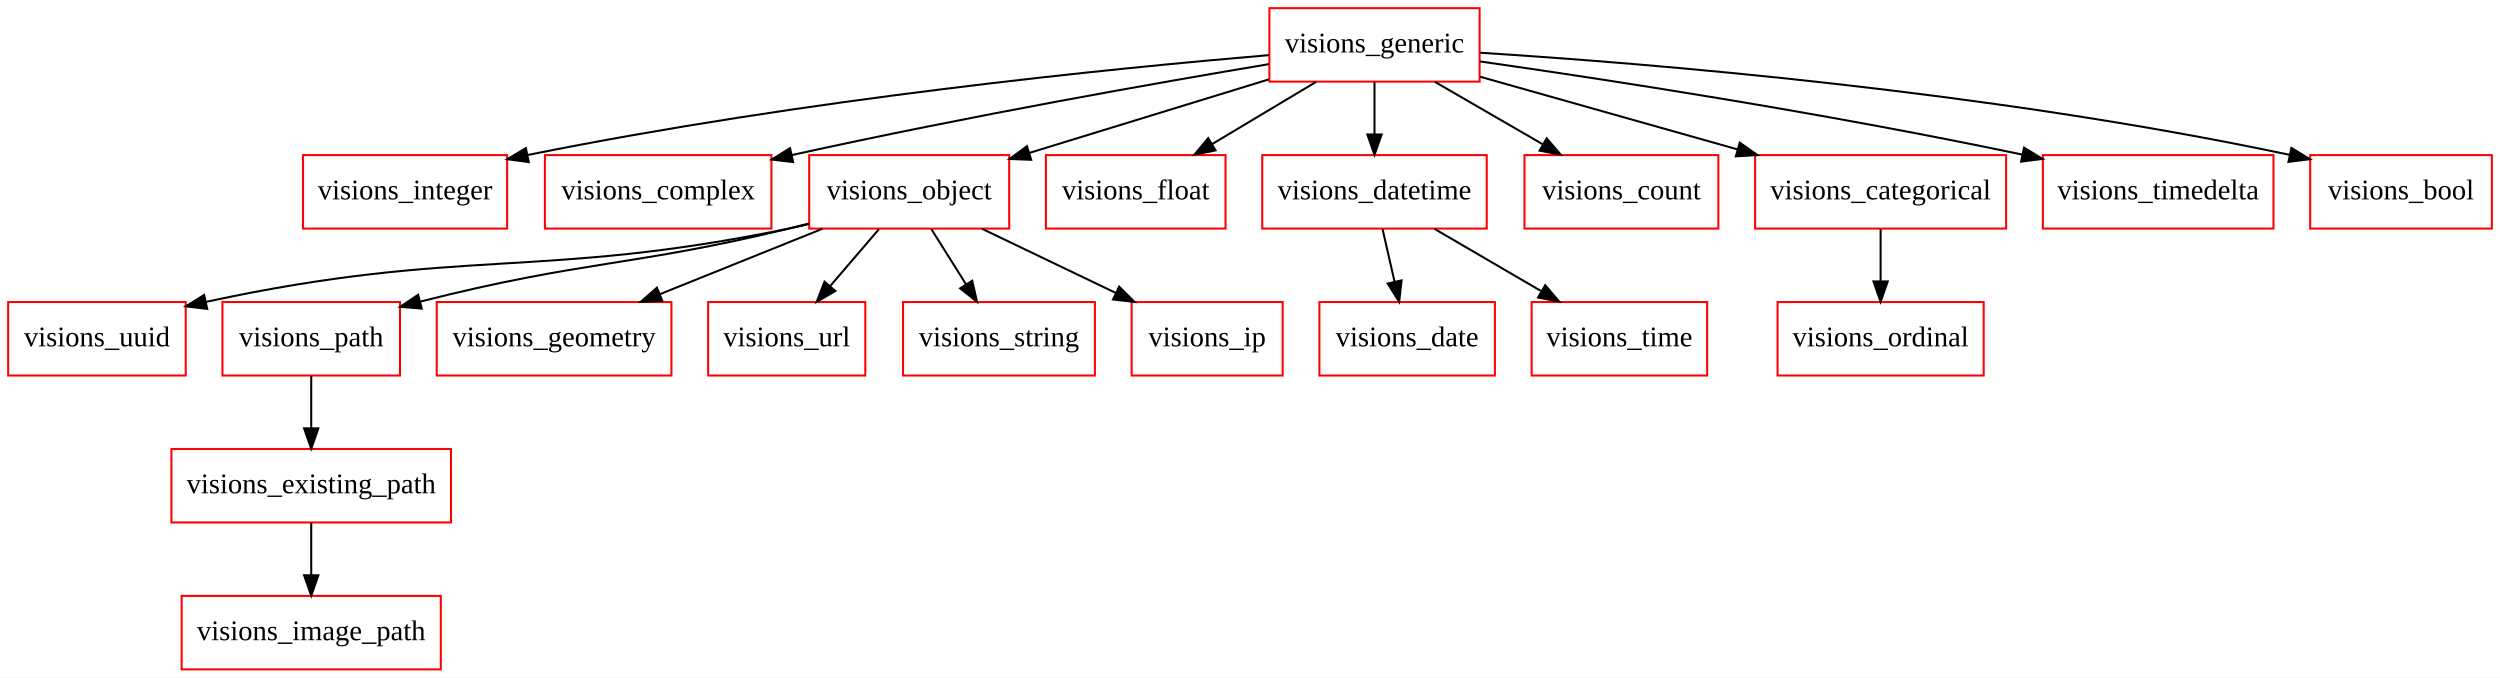
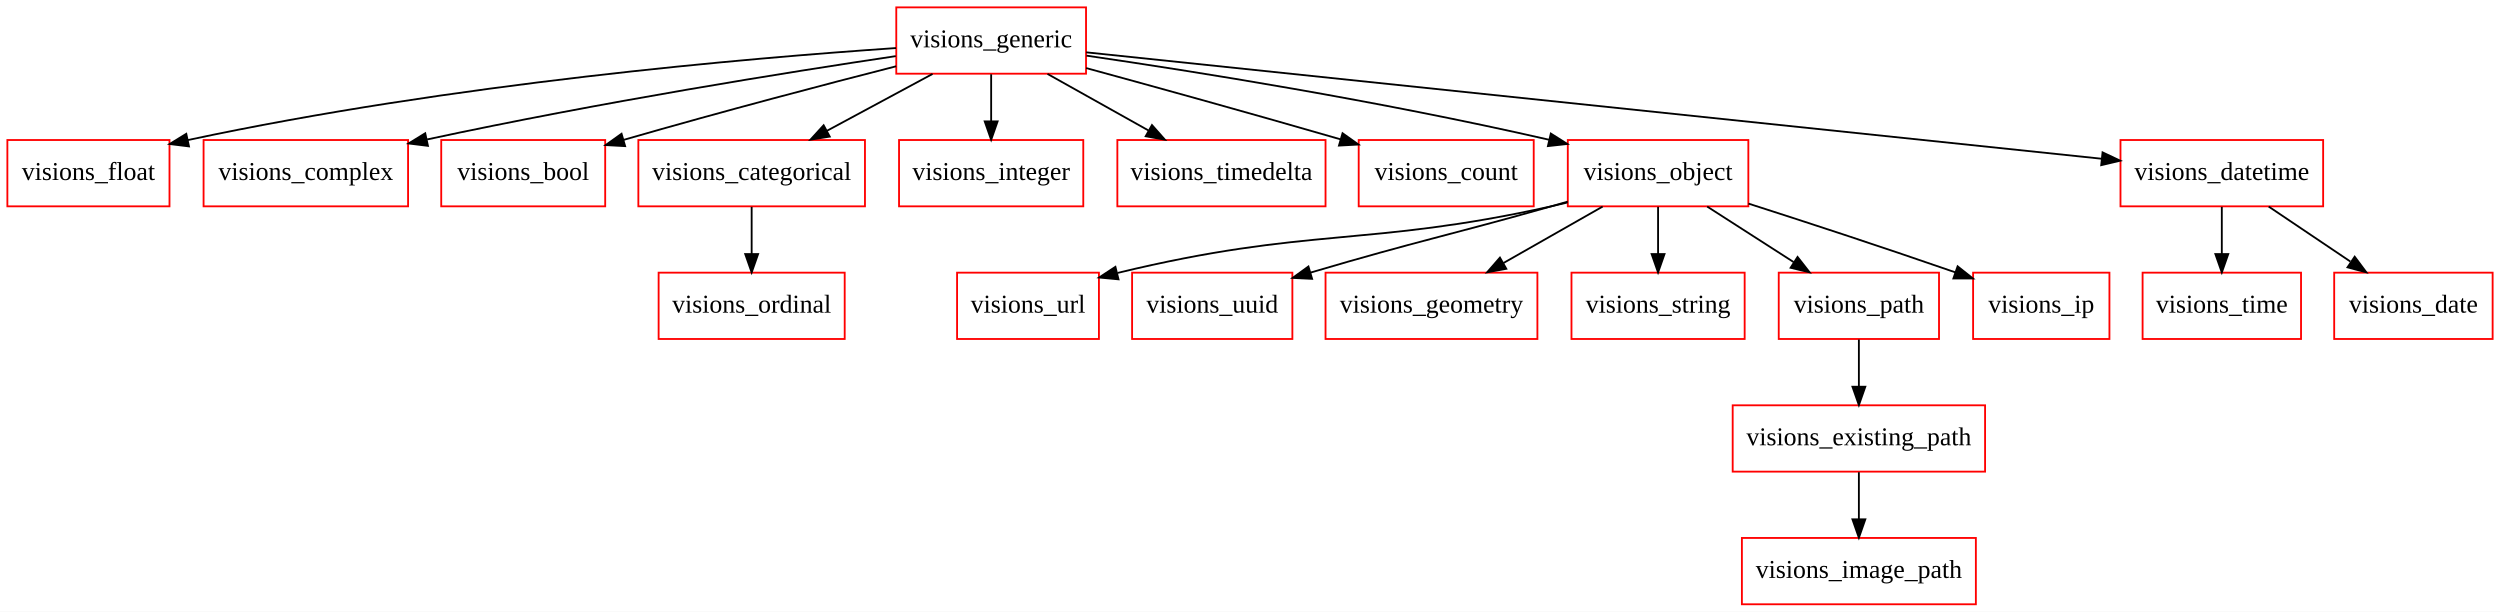
- <svg xmlns="http://www.w3.org/2000/svg" width="1225pt" height="332pt" viewBox="0.00 0.00 1225.00 332.00">
+ <svg xmlns="http://www.w3.org/2000/svg" width="1357pt" height="332pt" viewBox="0.00 0.00 1357.00 332.00">
  <g id="graph0" class="graph" transform="scale(1 1) rotate(0) translate(4 328)">
-     <polygon fill="white" stroke="none" points="-4,4 -4,-328 1221,-328 1221,4 -4,4" />
+     <polygon fill="white" stroke="none" points="-4,4 -4,-328 1353,-328 1353,4 -4,4" />
    <g id="node1" class="node">
-       <polygon fill="none" stroke="red" points="87,-180 0,-180 0,-144 87,-144 87,-180" />
-       <text text-anchor="middle" x="43.5" y="-158.3" font-family="Times New Roman,serif" font-size="14.00">visions_uuid</text>
+       <polygon fill="none" stroke="red" points="1073.5,-108 936.5,-108 936.5,-72 1073.5,-72 1073.5,-108" />
+       <text text-anchor="middle" x="1005" y="-86.3" font-family="Times New Roman,serif" font-size="14.00">visions_existing_path</text>
+     </g>
+     <g id="node4" class="node">
+       <polygon fill="none" stroke="red" points="1068.5,-36 941.5,-36 941.5,-0 1068.5,-0 1068.5,-36" />
+       <text text-anchor="middle" x="1005" y="-14.3" font-family="Times New Roman,serif" font-size="14.00">visions_image_path</text>
+     </g>
+     <g id="edge1" class="edge">
+       <path fill="none" stroke="black" d="M1005,-71.697C1005,-63.983 1005,-54.712 1005,-46.112" />
+       <polygon fill="black" stroke="black" points="1008.5,-46.104 1005,-36.104 1001.5,-46.104 1008.5,-46.104" />
    </g>
    <g id="node2" class="node">
-       <polygon fill="none" stroke="red" points="244.5,-252 144.5,-252 144.5,-216 244.5,-216 244.5,-252" />
-       <text text-anchor="middle" x="194.5" y="-230.3" font-family="Times New Roman,serif" font-size="14.00">visions_integer</text>
+       <polygon fill="none" stroke="red" points="592.5,-180 515.5,-180 515.5,-144 592.5,-144 592.5,-180" />
+       <text text-anchor="middle" x="554" y="-158.3" font-family="Times New Roman,serif" font-size="14.00">visions_url</text>
    </g>
    <g id="node3" class="node">
-       <polygon fill="none" stroke="red" points="192,-180 105,-180 105,-144 192,-144 192,-180" />
-       <text text-anchor="middle" x="148.5" y="-158.3" font-family="Times New Roman,serif" font-size="14.00">visions_path</text>
+       <polygon fill="none" stroke="red" points="697.5,-180 610.5,-180 610.5,-144 697.5,-144 697.5,-180" />
+       <text text-anchor="middle" x="654" y="-158.3" font-family="Times New Roman,serif" font-size="14.00">visions_uuid</text>
+     </g>
+     <g id="node5" class="node">
+       <polygon fill="none" stroke="red" points="1245,-180 1159,-180 1159,-144 1245,-144 1245,-180" />
+       <text text-anchor="middle" x="1202" y="-158.3" font-family="Times New Roman,serif" font-size="14.00">visions_time</text>
    </g>
    <g id="node6" class="node">
-       <polygon fill="none" stroke="red" points="217,-108 80,-108 80,-72 217,-72 217,-108" />
-       <text text-anchor="middle" x="148.5" y="-86.3" font-family="Times New Roman,serif" font-size="14.00">visions_existing_path</text>
+       <polygon fill="none" stroke="red" points="830.5,-180 715.5,-180 715.5,-144 830.5,-144 830.5,-180" />
+       <text text-anchor="middle" x="773" y="-158.3" font-family="Times New Roman,serif" font-size="14.00">visions_geometry</text>
    </g>
-     <g id="edge1" class="edge">
-       <path fill="none" stroke="black" d="M148.5,-143.697C148.5,-135.983 148.5,-126.712 148.5,-118.112" />
-       <polygon fill="black" stroke="black" points="152,-118.104 148.5,-108.104 145,-118.104 152,-118.104" />
+     <g id="node7" class="node">
+       <polygon fill="none" stroke="red" points="585.5,-324 482.5,-324 482.5,-288 585.5,-288 585.5,-324" />
+       <text text-anchor="middle" x="534" y="-302.3" font-family="Times New Roman,serif" font-size="14.00">visions_generic</text>
    </g>
-     <g id="node4" class="node">
-       <polygon fill="none" stroke="red" points="325,-180 210,-180 210,-144 325,-144 325,-180" />
-       <text text-anchor="middle" x="267.5" y="-158.3" font-family="Times New Roman,serif" font-size="14.00">visions_geometry</text>
+     <g id="node9" class="node">
+       <polygon fill="none" stroke="red" points="88,-252 0,-252 0,-216 88,-216 88,-252" />
+       <text text-anchor="middle" x="44" y="-230.3" font-family="Times New Roman,serif" font-size="14.00">visions_float</text>
    </g>
-     <g id="node5" class="node">
-       <polygon fill="none" stroke="red" points="968,-180 867,-180 867,-144 968,-144 968,-180" />
-       <text text-anchor="middle" x="917.5" y="-158.3" font-family="Times New Roman,serif" font-size="14.00">visions_ordinal</text>
+     <g id="edge2" class="edge">
+       <path fill="none" stroke="black" d="M482.34,-301.918C401.872,-296.423 241.766,-282.71 97.961,-251.974" />
+       <polygon fill="black" stroke="black" points="98.59,-248.529 88.075,-249.828 97.105,-255.369 98.59,-248.529" />
+     </g>
+     <g id="node11" class="node">
+       <polygon fill="none" stroke="red" points="217.5,-252 106.5,-252 106.5,-216 217.5,-216 217.5,-252" />
+       <text text-anchor="middle" x="162" y="-230.3" font-family="Times New Roman,serif" font-size="14.00">visions_complex</text>
+     </g>
+     <g id="edge3" class="edge">
+       <path fill="none" stroke="black" d="M482.228,-297.535C422.905,-288.66 322.603,-272.676 227.817,-252.308" />
+       <polygon fill="black" stroke="black" points="228.291,-248.83 217.776,-250.129 226.807,-255.67 228.291,-248.83" />
+     </g>
+     <g id="node12" class="node">
+       <polygon fill="none" stroke="red" points="324.5,-252 235.5,-252 235.5,-216 324.5,-216 324.5,-252" />
+       <text text-anchor="middle" x="280" y="-230.3" font-family="Times New Roman,serif" font-size="14.00">visions_bool</text>
+     </g>
+     <g id="edge4" class="edge">
+       <path fill="none" stroke="black" d="M482.439,-292.031C444.158,-282.243 390.464,-268.186 334.478,-252.075" />
+       <polygon fill="black" stroke="black" points="335.32,-248.675 324.741,-249.259 333.375,-255.4 335.32,-248.675" />
+     </g>
+     <g id="node13" class="node">
+       <polygon fill="none" stroke="red" points="465.5,-252 342.5,-252 342.5,-216 465.5,-216 465.5,-252" />
+       <text text-anchor="middle" x="404" y="-230.3" font-family="Times New Roman,serif" font-size="14.00">visions_categorical</text>
+     </g>
+     <g id="edge5" class="edge">
+       <path fill="none" stroke="black" d="M502.198,-287.876C484.886,-278.554 463.279,-266.919 444.744,-256.939" />
+       <polygon fill="black" stroke="black" points="446.388,-253.849 435.924,-252.19 443.069,-260.012 446.388,-253.849" />
+     </g>
+     <g id="node14" class="node">
+       <polygon fill="none" stroke="red" points="584,-252 484,-252 484,-216 584,-216 584,-252" />
+       <text text-anchor="middle" x="534" y="-230.3" font-family="Times New Roman,serif" font-size="14.00">visions_integer</text>
+     </g>
+     <g id="edge6" class="edge">
+       <path fill="none" stroke="black" d="M534,-287.697C534,-279.983 534,-270.712 534,-262.112" />
+       <polygon fill="black" stroke="black" points="537.5,-262.104 534,-252.104 530.5,-262.104 537.5,-262.104" />
+     </g>
+     <g id="node15" class="node">
+       <polygon fill="none" stroke="red" points="715.5,-252 602.5,-252 602.5,-216 715.5,-216 715.5,-252" />
+       <text text-anchor="middle" x="659" y="-230.3" font-family="Times New Roman,serif" font-size="14.00">visions_timedelta</text>
+     </g>
+     <g id="edge7" class="edge">
+       <path fill="none" stroke="black" d="M564.578,-287.876C581.074,-278.639 601.624,-267.131 619.336,-257.212" />
+       <polygon fill="black" stroke="black" points="621.289,-260.13 628.304,-252.19 617.869,-254.022 621.289,-260.13" />
+     </g>
+     <g id="node17" class="node">
+       <polygon fill="none" stroke="red" points="828.5,-252 733.5,-252 733.5,-216 828.5,-216 828.5,-252" />
+       <text text-anchor="middle" x="781" y="-230.3" font-family="Times New Roman,serif" font-size="14.00">visions_count</text>
+     </g>
+     <g id="edge8" class="edge">
+       <path fill="none" stroke="black" d="M585.572,-291.05C621.807,-281.167 671.651,-267.407 723.636,-252.368" />
+       <polygon fill="black" stroke="black" points="724.735,-255.694 733.364,-249.546 722.785,-248.971 724.735,-255.694" />
+     </g>
+     <g id="node19" class="node">
+       <polygon fill="none" stroke="red" points="945,-252 847,-252 847,-216 945,-216 945,-252" />
+       <text text-anchor="middle" x="896" y="-230.3" font-family="Times New Roman,serif" font-size="14.00">visions_object</text>
+     </g>
+     <g id="edge9" class="edge">
+       <path fill="none" stroke="black" d="M585.724,-297.796C644.428,-289.216 743.173,-273.566 836.818,-252.144" />
+       <polygon fill="black" stroke="black" points="837.786,-255.513 846.739,-249.848 836.207,-248.693 837.786,-255.513" />
+     </g>
+     <g id="node20" class="node">
+       <polygon fill="none" stroke="red" points="1257,-252 1147,-252 1147,-216 1257,-216 1257,-252" />
+       <text text-anchor="middle" x="1202" y="-230.3" font-family="Times New Roman,serif" font-size="14.00">visions_datetime</text>
+     </g>
+     <g id="edge10" class="edge">
+       <path fill="none" stroke="black" d="M585.584,-299.594C705.781,-286.999 1004.31,-255.716 1136.84,-241.828" />
+       <polygon fill="black" stroke="black" points="1137.27,-245.302 1146.85,-240.779 1136.54,-238.34 1137.27,-245.302" />
+     </g>
+     <g id="node8" class="node">
+       <polygon fill="none" stroke="red" points="1349,-180 1263,-180 1263,-144 1349,-144 1349,-180" />
+       <text text-anchor="middle" x="1306" y="-158.3" font-family="Times New Roman,serif" font-size="14.00">visions_date</text>
    </g>
    <g id="node10" class="node">
-       <polygon fill="none" stroke="red" points="212,-36 85,-36 85,-0 212,-0 212,-36" />
-       <text text-anchor="middle" x="148.5" y="-14.3" font-family="Times New Roman,serif" font-size="14.00">visions_image_path</text>
+       <polygon fill="none" stroke="red" points="454.5,-180 353.5,-180 353.5,-144 454.5,-144 454.5,-180" />
+       <text text-anchor="middle" x="404" y="-158.3" font-family="Times New Roman,serif" font-size="14.00">visions_ordinal</text>
    </g>
-     <g id="edge2" class="edge">
-       <path fill="none" stroke="black" d="M148.5,-71.697C148.5,-63.983 148.5,-54.712 148.5,-46.112" />
-       <polygon fill="black" stroke="black" points="152,-46.104 148.5,-36.104 145,-46.104 152,-46.104" />
+     <g id="edge11" class="edge">
+       <path fill="none" stroke="black" d="M404,-215.697C404,-207.983 404,-198.712 404,-190.112" />
+       <polygon fill="black" stroke="black" points="407.5,-190.104 404,-180.104 400.5,-190.104 407.5,-190.104" />
    </g>
-     <g id="node7" class="node">
-       <polygon fill="none" stroke="red" points="374,-252 263,-252 263,-216 374,-216 374,-252" />
-       <text text-anchor="middle" x="318.5" y="-230.3" font-family="Times New Roman,serif" font-size="14.00">visions_complex</text>
-     </g>
-     <g id="node8" class="node">
-       <polygon fill="none" stroke="red" points="490.5,-252 392.5,-252 392.5,-216 490.5,-216 490.5,-252" />
-       <text text-anchor="middle" x="441.5" y="-230.3" font-family="Times New Roman,serif" font-size="14.00">visions_object</text>
-     </g>
-     <g id="edge3" class="edge">
-       <path fill="none" stroke="black" d="M392.387,-218.229C389.055,-217.418 385.737,-216.665 382.5,-216 259.773,-190.782 222.814,-207.217 97.038,-180.107" />
-       <polygon fill="black" stroke="black" points="97.543,-176.634 87.024,-177.898 96.035,-183.47 97.543,-176.634" />
-     </g>
-     <g id="edge4" class="edge">
-       <path fill="none" stroke="black" d="M392.328,-218.492C389.01,-217.618 385.711,-216.779 382.5,-216 305.497,-197.327 282.091,-200.551 202.12,-180.263" />
-       <polygon fill="black" stroke="black" points="202.637,-176.782 192.079,-177.67 200.886,-183.56 202.637,-176.782" />
-     </g>
-     <g id="edge5" class="edge">
-       <path fill="none" stroke="black" d="M398.935,-215.876C374.937,-206.222 344.772,-194.087 319.396,-183.878" />
-       <polygon fill="black" stroke="black" points="320.511,-180.554 309.927,-180.068 317.898,-187.048 320.511,-180.554" />
-     </g>
-     <g id="node14" class="node">
-       <polygon fill="none" stroke="red" points="420,-180 343,-180 343,-144 420,-144 420,-180" />
-       <text text-anchor="middle" x="381.5" y="-158.3" font-family="Times New Roman,serif" font-size="14.00">visions_url</text>
-     </g>
-     <g id="edge6" class="edge">
-       <path fill="none" stroke="black" d="M426.669,-215.697C419.475,-207.305 410.703,-197.07 402.81,-187.861" />
-       <polygon fill="black" stroke="black" points="405.326,-185.419 396.161,-180.104 400.011,-189.975 405.326,-185.419" />
-     </g>
-     <g id="node19" class="node">
-       <polygon fill="none" stroke="red" points="532.5,-180 438.5,-180 438.5,-144 532.5,-144 532.5,-180" />
-       <text text-anchor="middle" x="485.5" y="-158.3" font-family="Times New Roman,serif" font-size="14.00">visions_string</text>
-     </g>
-     <g id="edge7" class="edge">
-       <path fill="none" stroke="black" d="M452.376,-215.697C457.492,-207.559 463.695,-197.689 469.345,-188.701" />
-       <polygon fill="black" stroke="black" points="472.39,-190.433 474.749,-180.104 466.464,-186.708 472.39,-190.433" />
-     </g>
-     <g id="node20" class="node">
-       <polygon fill="none" stroke="red" points="624.5,-180 550.5,-180 550.5,-144 624.5,-144 624.5,-180" />
-       <text text-anchor="middle" x="587.5" y="-158.3" font-family="Times New Roman,serif" font-size="14.00">visions_ip</text>
-     </g>
-     <g id="edge8" class="edge">
-       <path fill="none" stroke="black" d="M477.216,-215.876C496.997,-206.392 521.772,-194.513 542.826,-184.419" />
-       <polygon fill="black" stroke="black" points="544.396,-187.548 551.9,-180.068 541.37,-181.236 544.396,-187.548" />
-     </g>
-     <g id="node9" class="node">
-       <polygon fill="none" stroke="red" points="596.5,-252 508.5,-252 508.5,-216 596.5,-216 596.5,-252" />
-       <text text-anchor="middle" x="552.5" y="-230.3" font-family="Times New Roman,serif" font-size="14.00">visions_float</text>
-     </g>
-     <g id="node11" class="node">
-       <polygon fill="none" stroke="red" points="724.5,-252 614.5,-252 614.5,-216 724.5,-216 724.5,-252" />
-       <text text-anchor="middle" x="669.5" y="-230.3" font-family="Times New Roman,serif" font-size="14.00">visions_datetime</text>
-     </g>
-     <g id="node12" class="node">
-       <polygon fill="none" stroke="red" points="728.5,-180 642.5,-180 642.5,-144 728.5,-144 728.5,-180" />
-       <text text-anchor="middle" x="685.5" y="-158.3" font-family="Times New Roman,serif" font-size="14.00">visions_date</text>
-     </g>
-     <g id="edge9" class="edge">
-       <path fill="none" stroke="black" d="M673.455,-215.697C675.218,-207.983 677.337,-198.712 679.303,-190.112" />
-       <polygon fill="black" stroke="black" points="682.774,-190.633 681.59,-180.104 675.95,-189.073 682.774,-190.633" />
+     <g id="node16" class="node">
+       <polygon fill="none" stroke="red" points="943,-180 849,-180 849,-144 943,-144 943,-180" />
+       <text text-anchor="middle" x="896" y="-158.3" font-family="Times New Roman,serif" font-size="14.00">visions_string</text>
    </g>
    <g id="node18" class="node">
-       <polygon fill="none" stroke="red" points="832.5,-180 746.5,-180 746.5,-144 832.5,-144 832.5,-180" />
-       <text text-anchor="middle" x="789.5" y="-158.3" font-family="Times New Roman,serif" font-size="14.00">visions_time</text>
+       <polygon fill="none" stroke="red" points="1048.5,-180 961.5,-180 961.5,-144 1048.5,-144 1048.5,-180" />
+       <text text-anchor="middle" x="1005" y="-158.3" font-family="Times New Roman,serif" font-size="14.00">visions_path</text>
    </g>
-     <g id="edge10" class="edge">
-       <path fill="none" stroke="black" d="M698.855,-215.876C714.545,-206.724 734.057,-195.342 750.954,-185.485" />
-       <polygon fill="black" stroke="black" points="753.158,-188.252 760.032,-180.19 749.63,-182.205 753.158,-188.252" />
+     <g id="edge12" class="edge">
+       <path fill="none" stroke="black" d="M1005,-143.697C1005,-135.983 1005,-126.712 1005,-118.112" />
+       <polygon fill="black" stroke="black" points="1008.5,-118.104 1005,-108.104 1001.5,-118.104 1008.5,-118.104" />
    </g>
-     <g id="node13" class="node">
-       <polygon fill="none" stroke="red" points="838,-252 743,-252 743,-216 838,-216 838,-252" />
-       <text text-anchor="middle" x="790.5" y="-230.3" font-family="Times New Roman,serif" font-size="14.00">visions_count</text>
+     <g id="edge13" class="edge">
+       <path fill="none" stroke="black" d="M846.755,-218.079C843.803,-217.336 840.868,-216.636 838,-216 737.551,-193.722 706.765,-205.084 602.559,-179.843" />
+       <polygon fill="black" stroke="black" points="603.128,-176.378 592.58,-177.37 601.444,-183.173 603.128,-176.378" />
    </g>
-     <g id="node15" class="node">
-       <polygon fill="none" stroke="red" points="979,-252 856,-252 856,-216 979,-216 979,-252" />
-       <text text-anchor="middle" x="917.5" y="-230.3" font-family="Times New Roman,serif" font-size="14.00">visions_categorical</text>
+     <g id="edge14" class="edge">
+       <path fill="none" stroke="black" d="M846.969,-218.566C843.936,-217.692 840.927,-216.831 838,-216 782.865,-200.345 766.511,-197.493 707.48,-180.079" />
+       <polygon fill="black" stroke="black" points="708.21,-176.644 697.628,-177.155 706.218,-183.355 708.21,-176.644" />
    </g>
-     <g id="edge11" class="edge">
-       <path fill="none" stroke="black" d="M917.5,-215.697C917.5,-207.983 917.5,-198.712 917.5,-190.112" />
-       <polygon fill="black" stroke="black" points="921,-190.104 917.5,-180.104 914,-190.104 921,-190.104" />
+     <g id="edge15" class="edge">
+       <path fill="none" stroke="black" d="M865.911,-215.876C849.68,-206.639 829.458,-195.131 812.029,-185.212" />
+       <polygon fill="black" stroke="black" points="813.627,-182.094 803.205,-180.19 810.165,-188.178 813.627,-182.094" />
    </g>
-     <g id="node16" class="node">
-       <polygon fill="none" stroke="red" points="1110,-252 997,-252 997,-216 1110,-216 1110,-252" />
-       <text text-anchor="middle" x="1053.5" y="-230.3" font-family="Times New Roman,serif" font-size="14.00">visions_timedelta</text>
+     <g id="edge16" class="edge">
+       <path fill="none" stroke="black" d="M896,-215.697C896,-207.983 896,-198.712 896,-190.112" />
+       <polygon fill="black" stroke="black" points="899.5,-190.104 896,-180.104 892.5,-190.104 899.5,-190.104" />
    </g>
-     <g id="node17" class="node">
-       <polygon fill="none" stroke="red" points="1217,-252 1128,-252 1128,-216 1217,-216 1217,-252" />
-       <text text-anchor="middle" x="1172.5" y="-230.3" font-family="Times New Roman,serif" font-size="14.00">visions_bool</text>
+     <g id="edge17" class="edge">
+       <path fill="none" stroke="black" d="M922.664,-215.876C936.784,-206.808 954.311,-195.552 969.561,-185.759" />
+       <polygon fill="black" stroke="black" points="971.71,-188.538 978.233,-180.19 967.927,-182.648 971.71,-188.538" />
    </g>
    <g id="node21" class="node">
-       <polygon fill="none" stroke="red" points="721,-324 618,-324 618,-288 721,-288 721,-324" />
-       <text text-anchor="middle" x="669.5" y="-302.3" font-family="Times New Roman,serif" font-size="14.00">visions_generic</text>
-     </g>
-     <g id="edge12" class="edge">
-       <path fill="none" stroke="black" d="M617.846,-300.992C540.713,-294.443 390.817,-279.547 254.768,-252.084" />
-       <polygon fill="black" stroke="black" points="255.08,-248.575 244.581,-249.998 253.676,-255.433 255.08,-248.575" />
-     </g>
-     <g id="edge13" class="edge">
-       <path fill="none" stroke="black" d="M617.865,-296.592C562.49,-287.315 471.795,-271.376 383.968,-252.018" />
-       <polygon fill="black" stroke="black" points="384.626,-248.579 374.105,-249.826 383.107,-255.412 384.626,-248.579" />
-     </g>
-     <g id="edge14" class="edge">
-       <path fill="none" stroke="black" d="M617.763,-289.116C582.936,-278.423 536.924,-264.297 500.645,-253.158" />
-       <polygon fill="black" stroke="black" points="501.274,-249.691 490.688,-250.101 499.22,-256.382 501.274,-249.691" />
-     </g>
-     <g id="edge15" class="edge">
-       <path fill="none" stroke="black" d="M640.879,-287.876C625.581,-278.724 606.557,-267.342 590.082,-257.485" />
-       <polygon fill="black" stroke="black" points="591.61,-254.32 581.231,-252.19 588.016,-260.327 591.61,-254.32" />
-     </g>
-     <g id="edge16" class="edge">
-       <path fill="none" stroke="black" d="M669.5,-287.697C669.5,-279.983 669.5,-270.712 669.5,-262.112" />
-       <polygon fill="black" stroke="black" points="673,-262.104 669.5,-252.104 666,-262.104 673,-262.104" />
-     </g>
-     <g id="edge17" class="edge">
-       <path fill="none" stroke="black" d="M699.1,-287.876C715.067,-278.639 734.96,-267.131 752.106,-257.212" />
-       <polygon fill="black" stroke="black" points="753.883,-260.227 760.786,-252.19 750.378,-254.168 753.883,-260.227" />
+       <polygon fill="none" stroke="red" points="1141,-180 1067,-180 1067,-144 1141,-144 1141,-180" />
+       <text text-anchor="middle" x="1104" y="-158.3" font-family="Times New Roman,serif" font-size="14.00">visions_ip</text>
    </g>
    <g id="edge18" class="edge">
-       <path fill="none" stroke="black" d="M721.187,-290.411C757.776,-280.083 807.277,-266.111 847.417,-254.781" />
-       <polygon fill="black" stroke="black" points="848.469,-258.121 857.143,-252.036 846.568,-251.384 848.469,-258.121" />
+       <path fill="none" stroke="black" d="M945.077,-217.477C975.084,-207.863 1014.45,-195.037 1057.38,-180.16" />
+       <polygon fill="black" stroke="black" points="1058.59,-183.445 1066.89,-176.853 1056.29,-176.833 1058.59,-183.445" />
    </g>
    <g id="edge19" class="edge">
-       <path fill="none" stroke="black" d="M721.154,-297.898C782.428,-289.144 887.819,-273.055 986.97,-252.236" />
-       <polygon fill="black" stroke="black" points="987.796,-255.639 996.852,-250.14 986.344,-248.791 987.796,-255.639" />
+       <path fill="none" stroke="black" d="M1202,-215.697C1202,-207.983 1202,-198.712 1202,-190.112" />
+       <polygon fill="black" stroke="black" points="1205.5,-190.104 1202,-180.104 1198.5,-190.104 1205.5,-190.104" />
    </g>
    <g id="edge20" class="edge">
-       <path fill="none" stroke="black" d="M721.324,-302.157C803.717,-296.927 969.616,-283.501 1117.67,-252.18" />
-       <polygon fill="black" stroke="black" points="1118.8,-255.516 1127.85,-249.992 1117.33,-248.672 1118.8,-255.516" />
+       <path fill="none" stroke="black" d="M1227.44,-215.876C1240.79,-206.893 1257.32,-195.763 1271.78,-186.034" />
+       <polygon fill="black" stroke="black" points="1274.12,-188.677 1280.46,-180.19 1270.21,-182.87 1274.12,-188.677" />
    </g>
  </g>
</svg>
